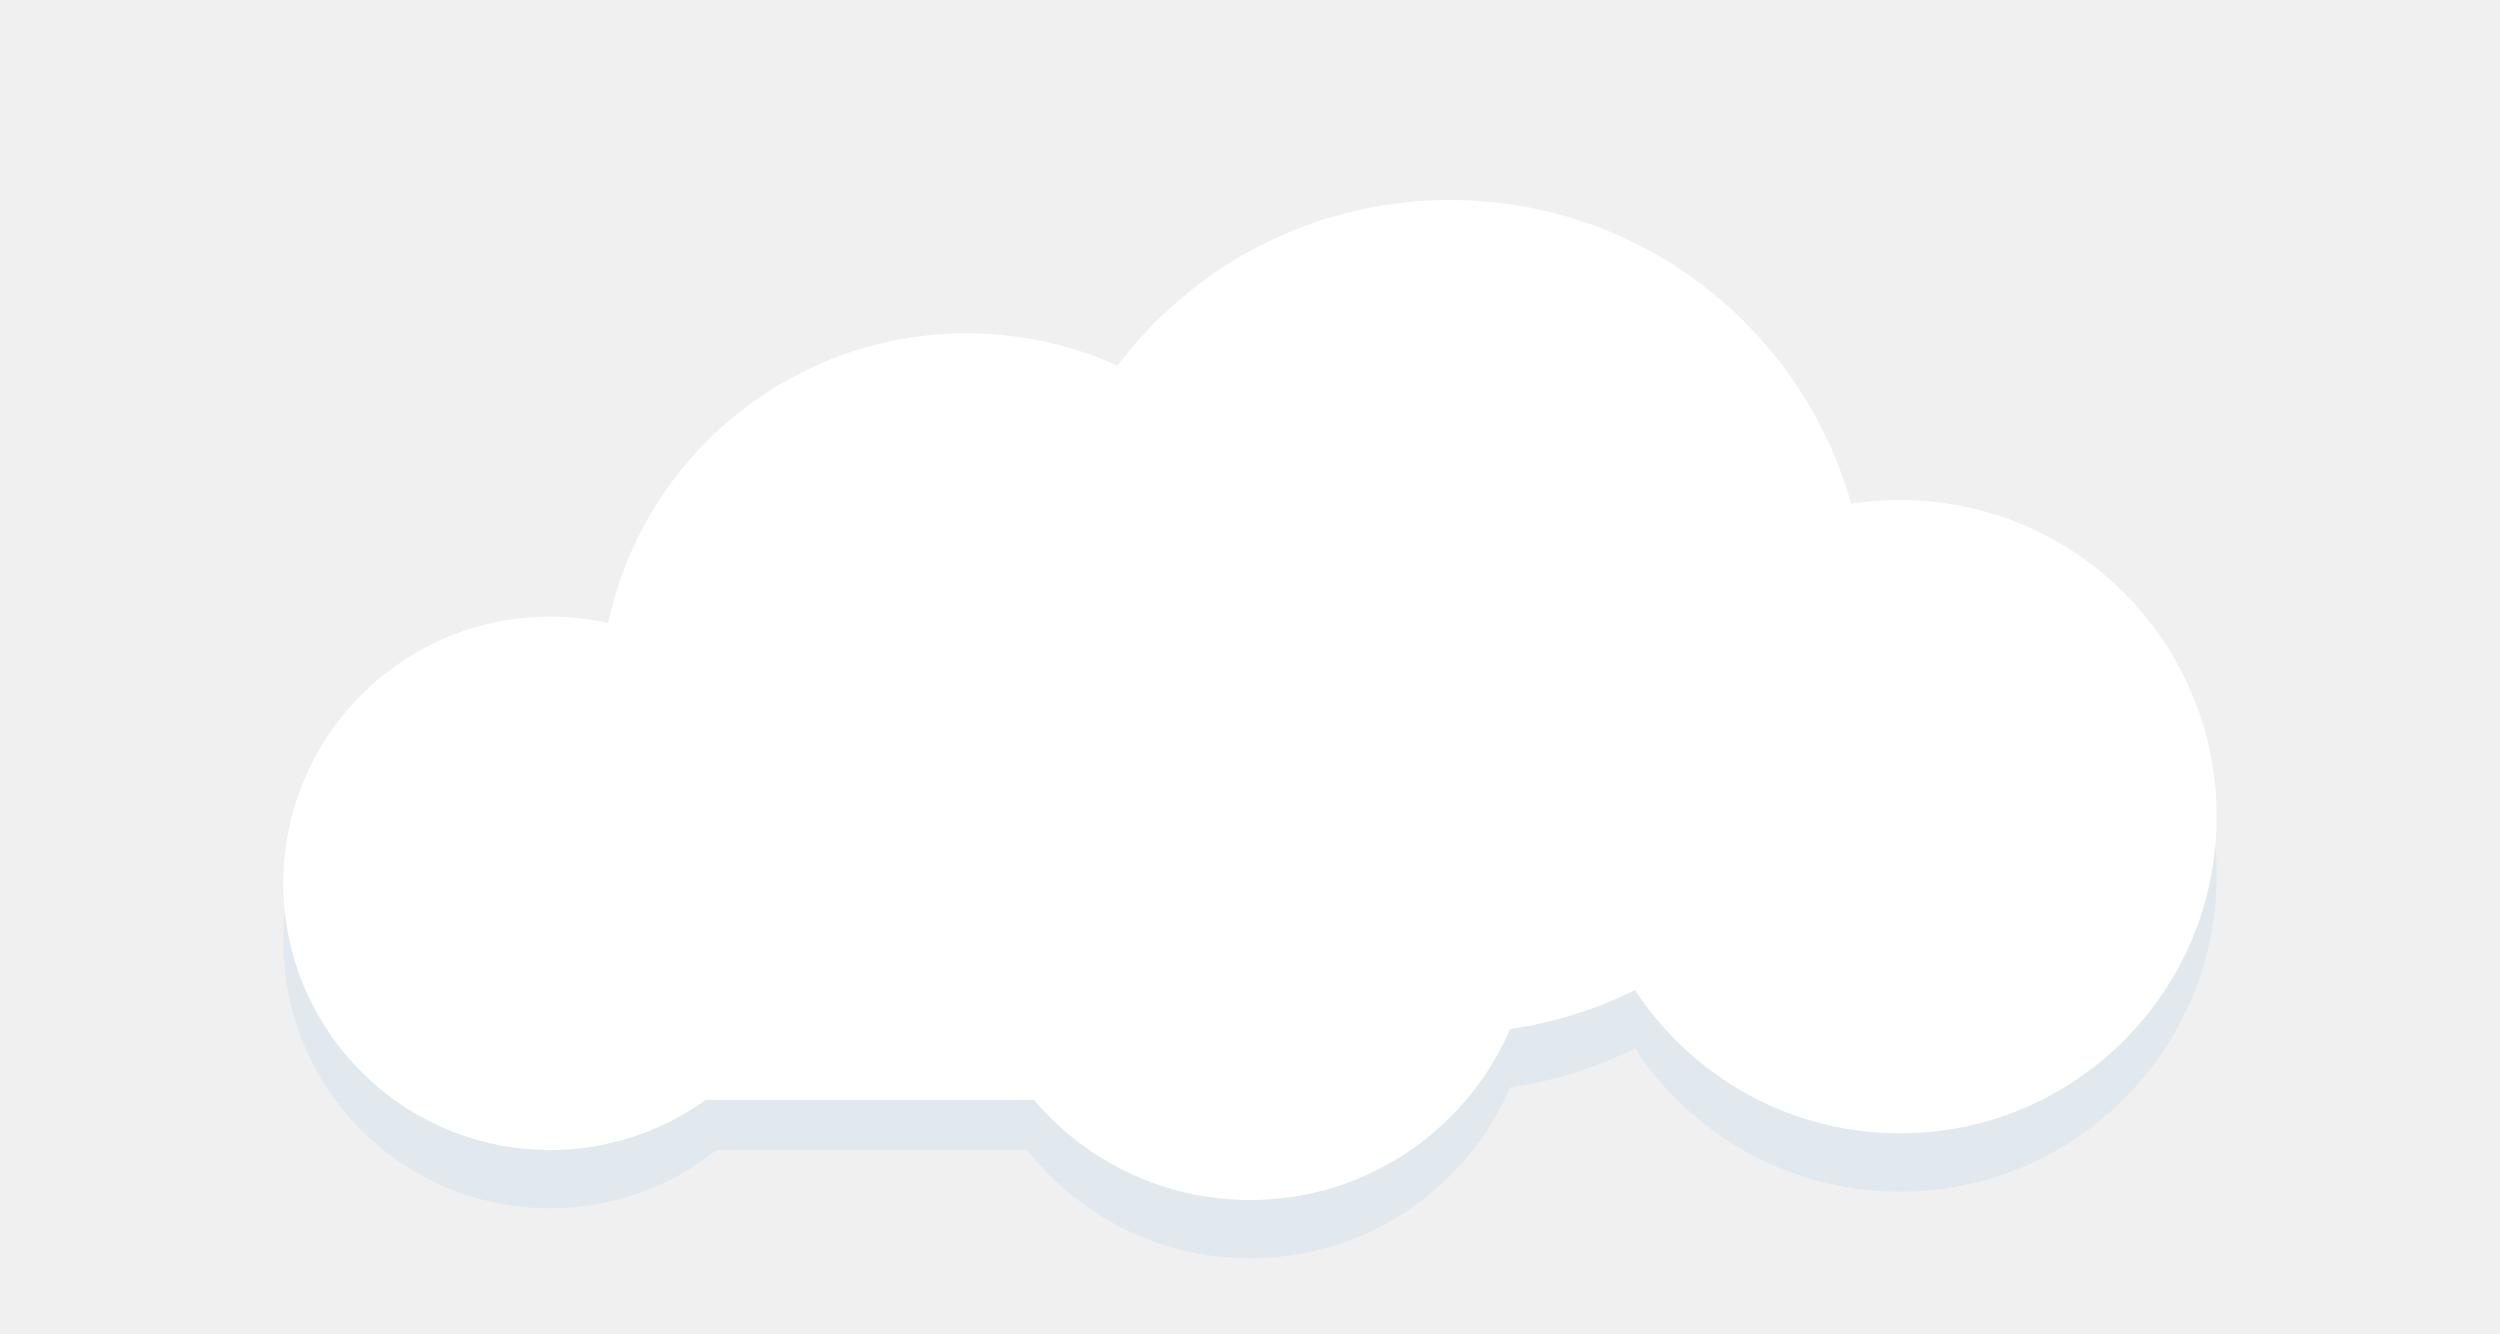
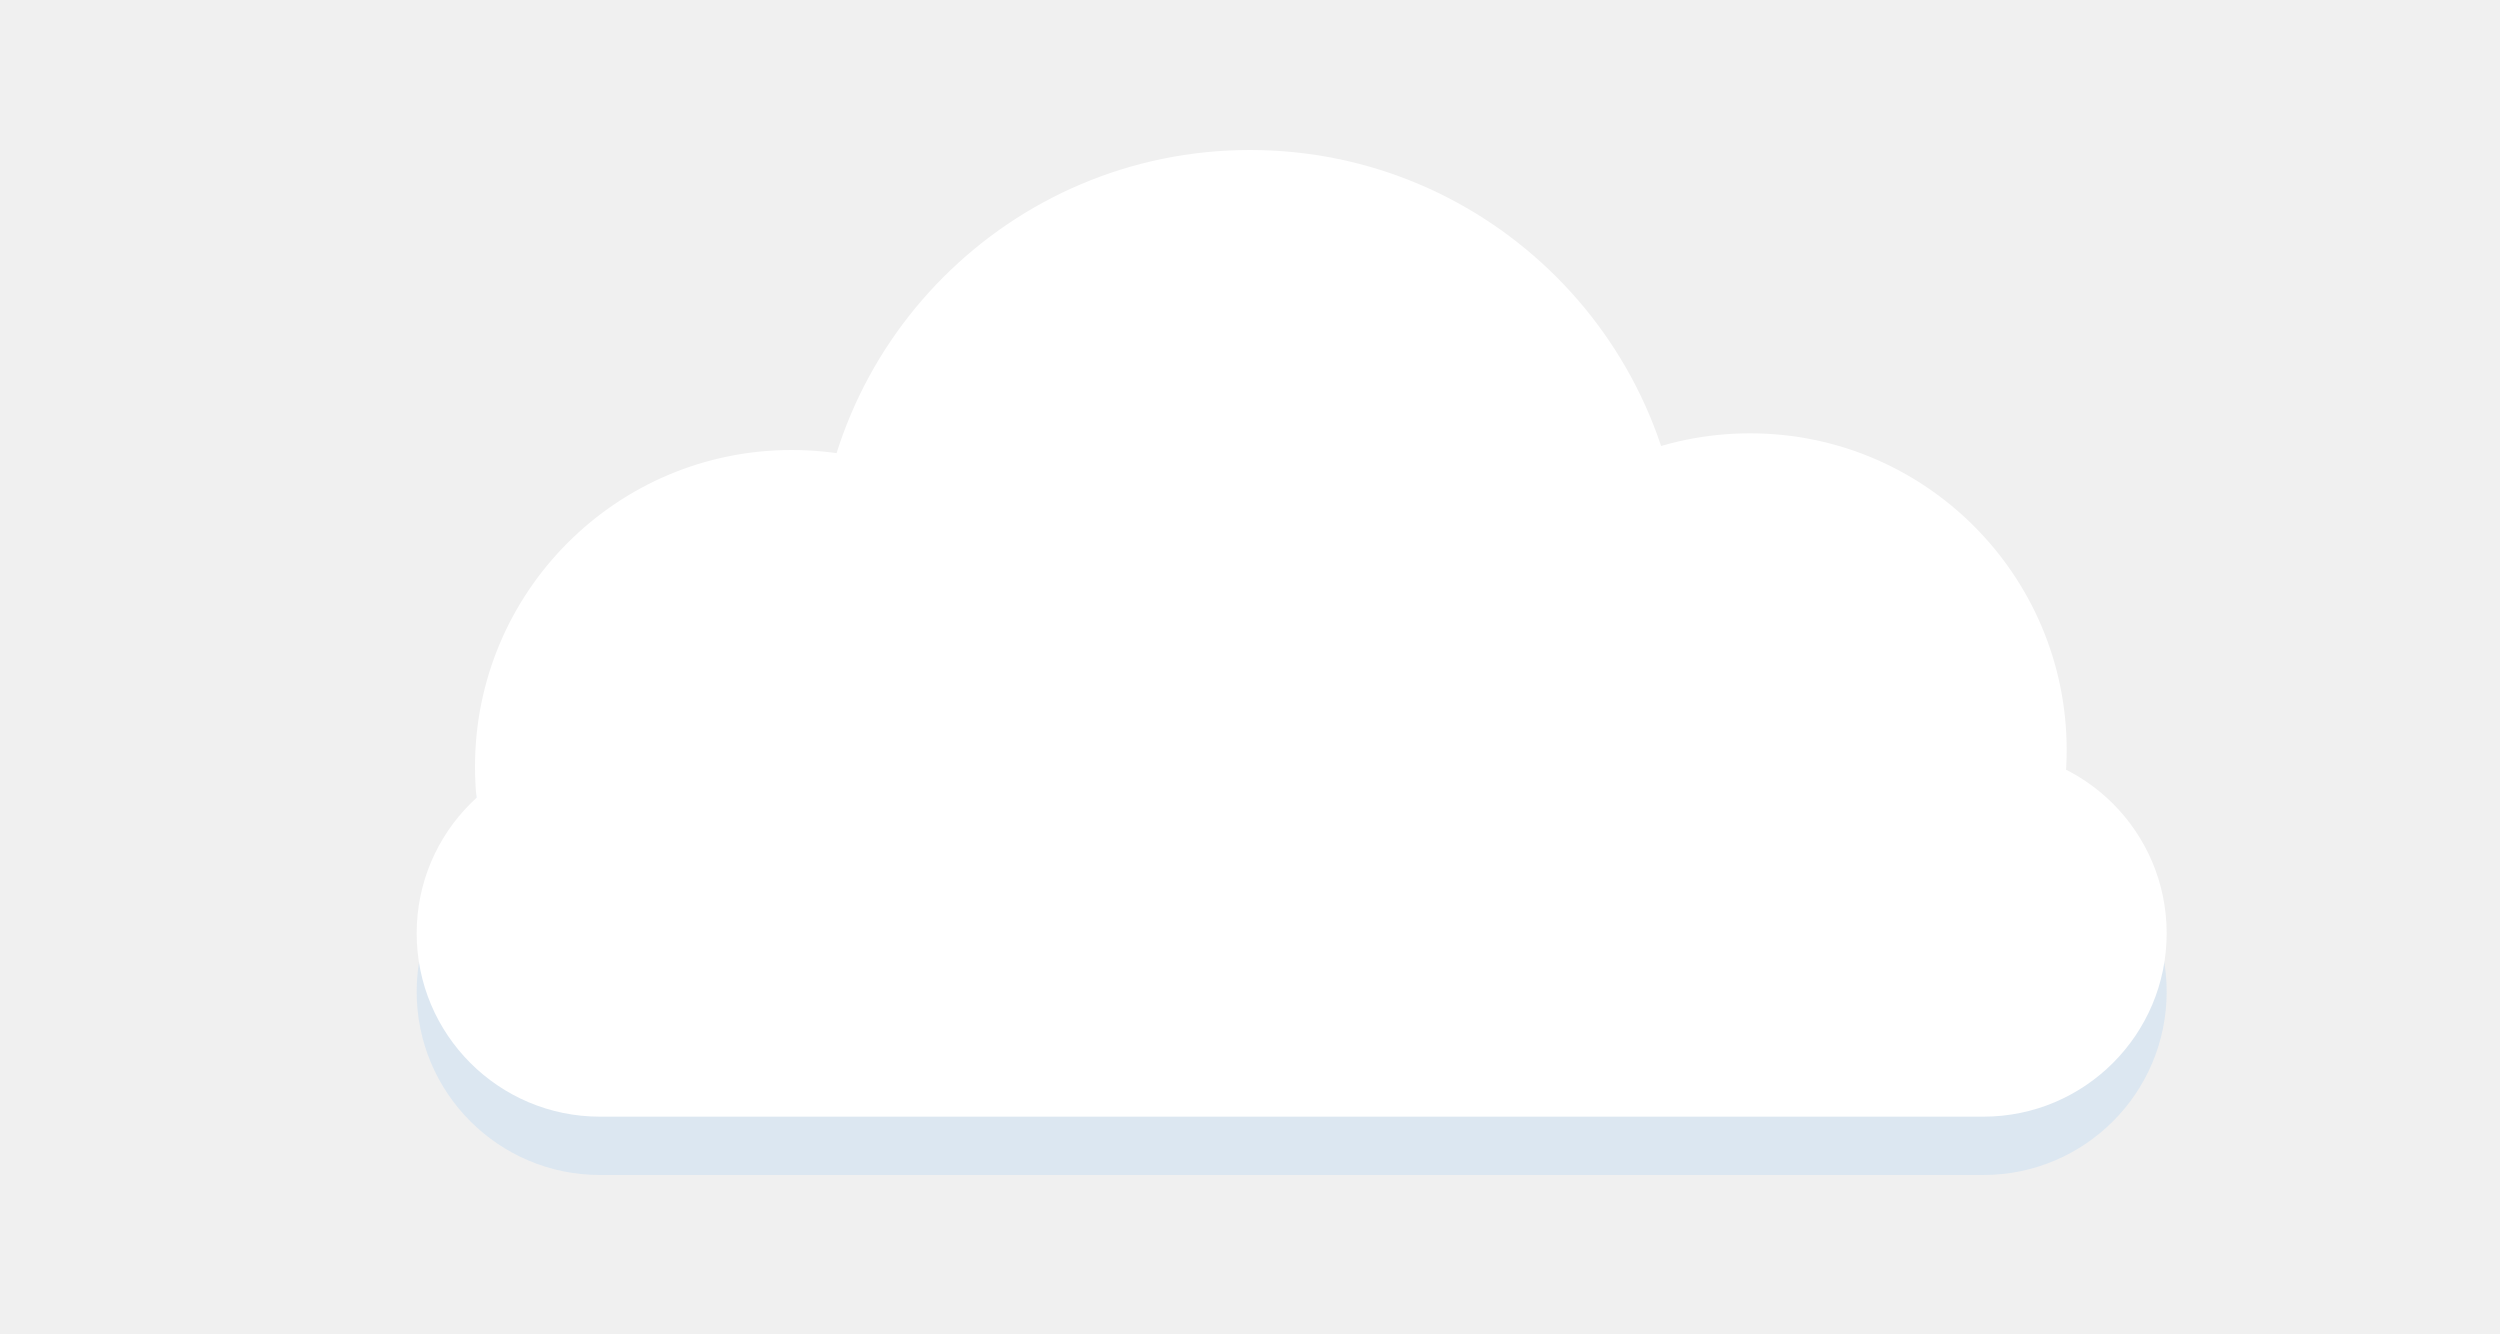
<svg xmlns="http://www.w3.org/2000/svg" width="300" height="160" viewBox="0 0 300 160">
-   <rect x="43.6" y="108" width="130.2" height="30" rx="15" fill="#E1E9EE" />
-   <circle cx="66" cy="113" r="32" fill="#E1E9EE" />
-   <circle cx="116" cy="91" r="44" fill="#E1E9EE" />
-   <circle cx="174" cy="81" r="50" fill="#E1E9EE" />
-   <circle cx="228" cy="105" r="38" fill="#E1E9EE" />
-   <circle cx="150" cy="117" r="34" fill="#E1E9EE" />
-   <rect x="43.6" y="102" width="130.2" height="30" rx="15" fill="#FFFFFF" />
-   <circle cx="66" cy="106" r="32" fill="#FFFFFF" />
-   <circle cx="116" cy="84" r="44" fill="#FFFFFF" />
-   <circle cx="174" cy="74" r="50" fill="#FFFFFF" />
-   <circle cx="228" cy="98" r="38" fill="#FFFFFF" />
-   <circle cx="150" cy="110" r="34" fill="#FFFFFF" />
-   <ellipse cx="58" cy="91.6" rx="12.8" ry="6.4" fill="#FFFFFF" opacity="0.95" />
-   <ellipse cx="105" cy="64.2" rx="17.6" ry="8.8" fill="#FFFFFF" opacity="0.95" />
-   <ellipse cx="161.5" cy="51.5" rx="20" ry="10" fill="#FFFFFF" opacity="0.95" />
+   <g fill="#DCE7F1">
+     <circle cx="95" cy="99" r="38" fill="#DCE7F1" />
+     <circle cx="150" cy="77" r="52" fill="#DCE7F1" />
+     <circle cx="210" cy="97" r="38" fill="#DCE7F1" />
+     <rect x="50" y="97" width="210" height="44" rx="22" fill="#DCE7F1" />
+   </g>
+   <g fill="#FFFFFF">
+     <circle cx="95" cy="92" r="38" fill="#FFFFFF" />
+     <circle cx="150" cy="70" r="52" fill="#FFFFFF" />
+     <circle cx="210" cy="90" r="38" fill="#FFFFFF" />
+     <rect x="50" y="90" width="210" height="44" rx="22" fill="#FFFFFF" />
+   </g>
+   <ellipse cx="85.5" cy="78.7" rx="17.1" ry="9.5" fill="#FFFFFF" />
+   <ellipse cx="137" cy="51.8" rx="23.4" ry="13" fill="#FFFFFF" />
</svg>
